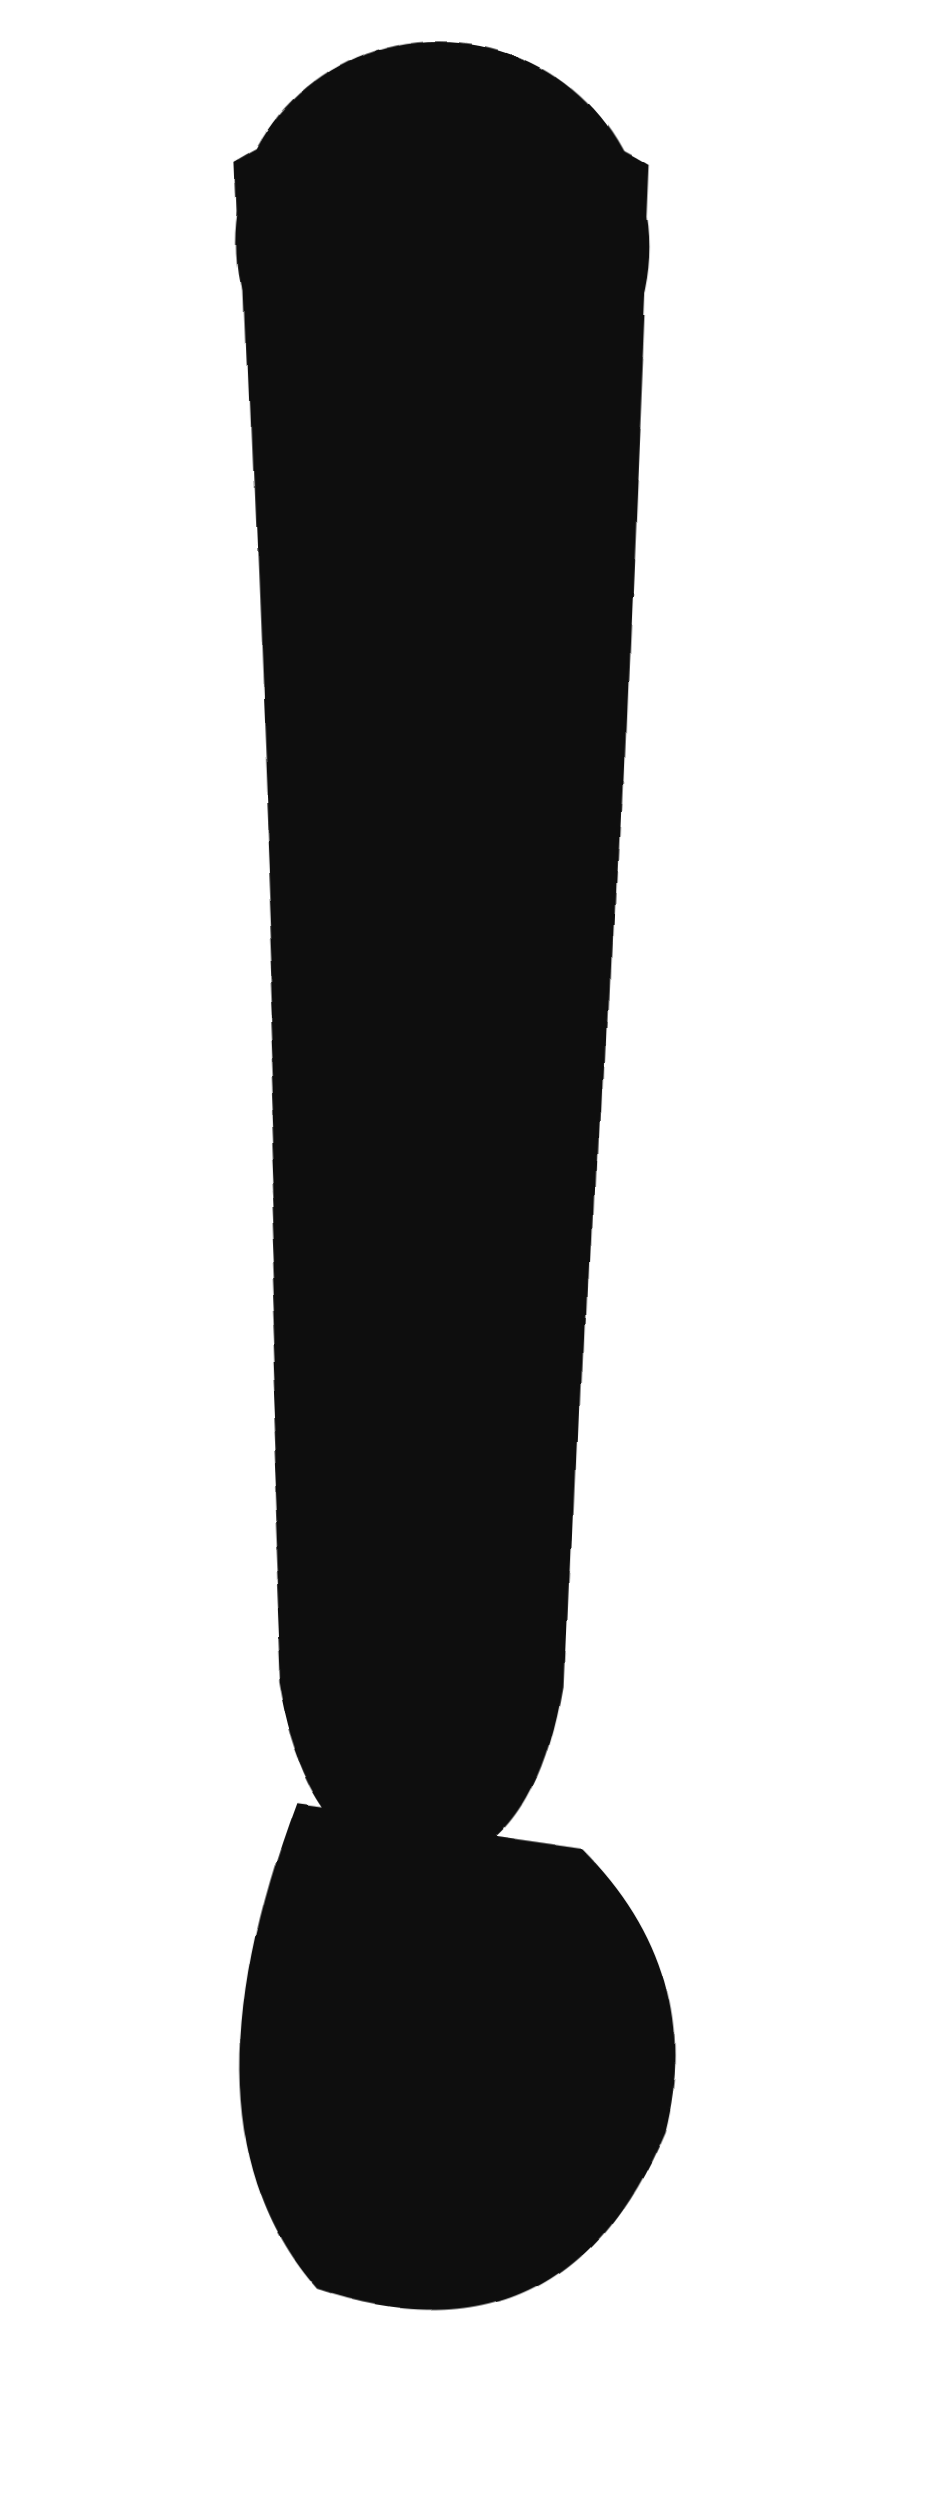
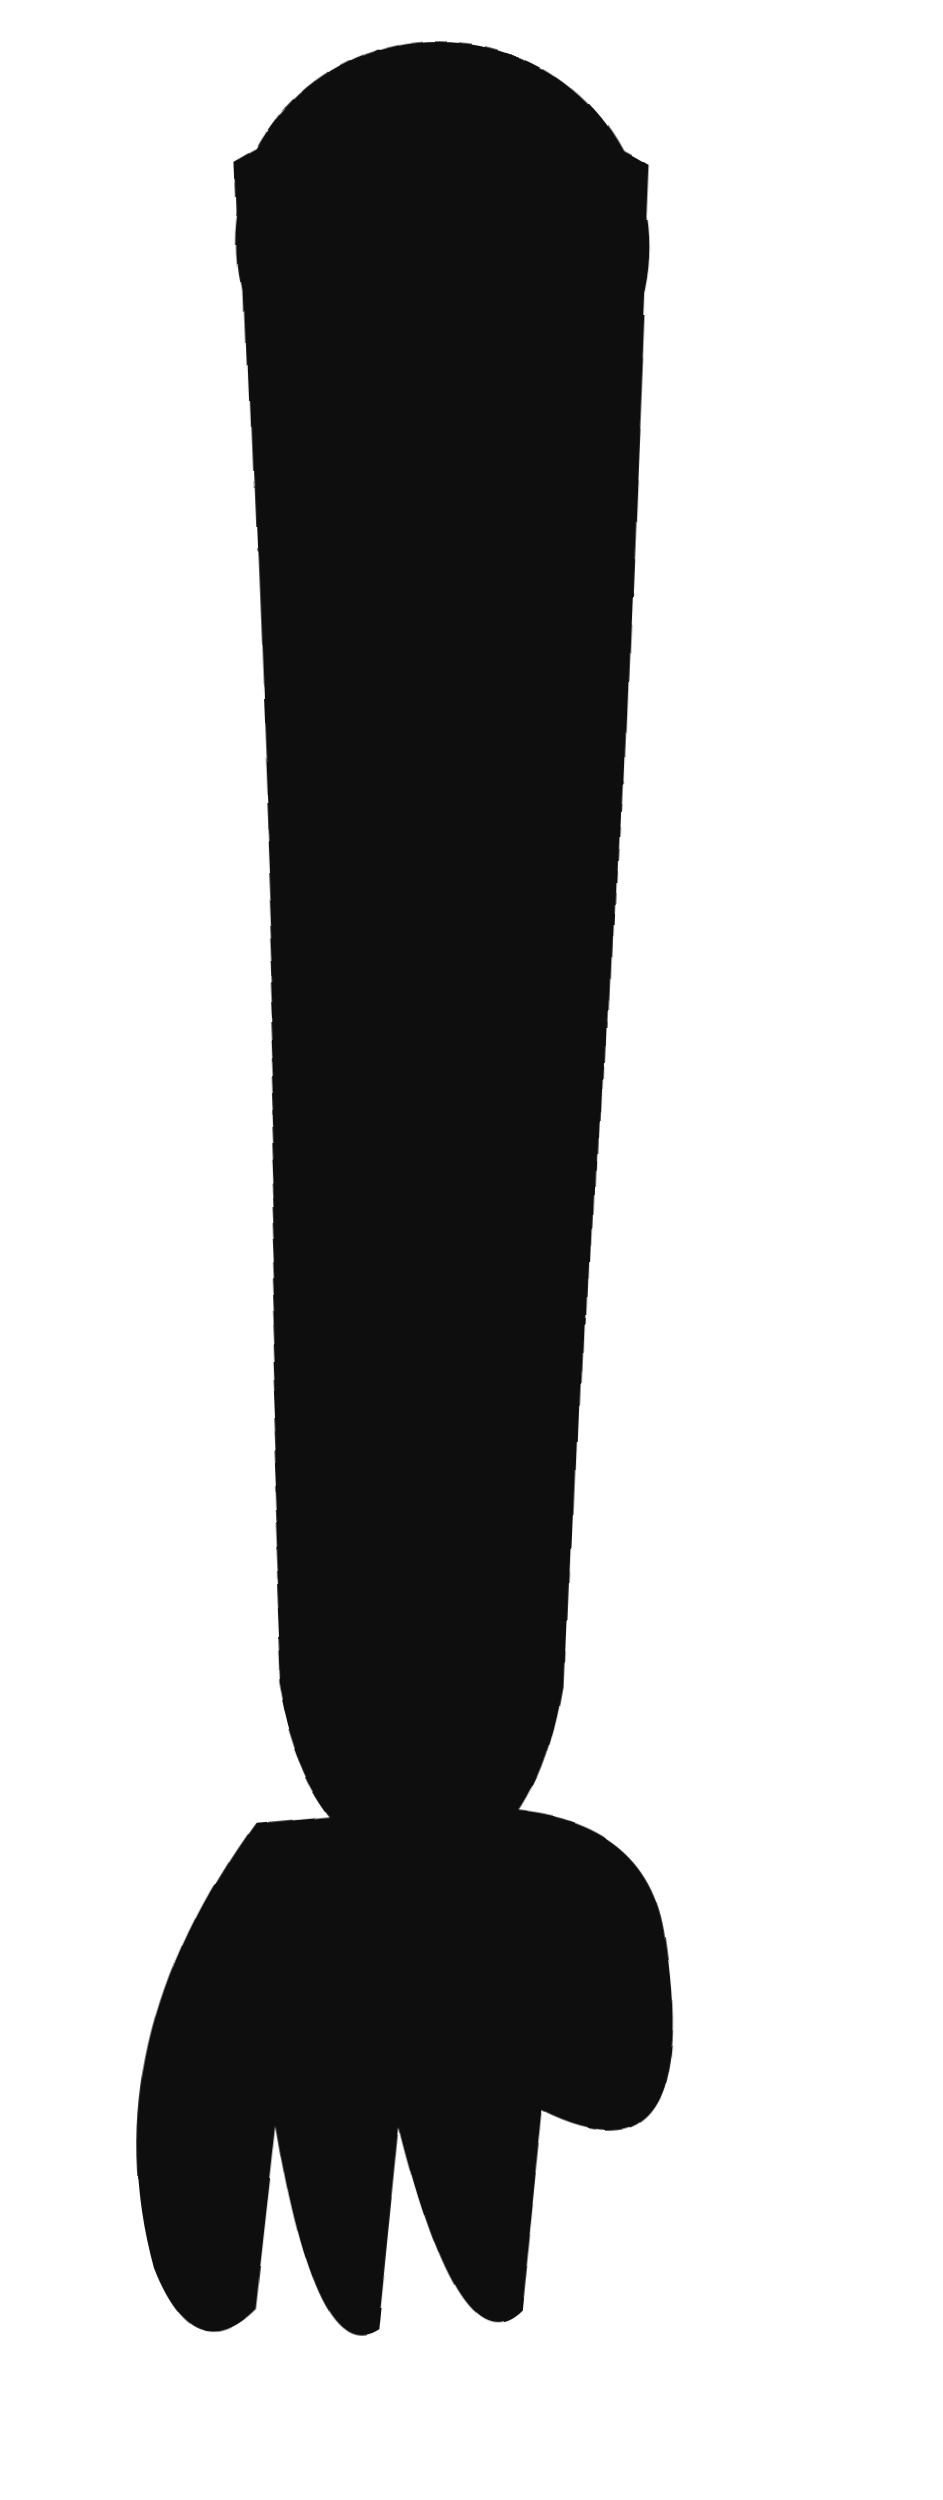
<svg xmlns="http://www.w3.org/2000/svg" viewBox="0 0 46 122" width="46" height="122">
  <defs>
    <filter id="ink" x="-25%" y="-25%" width="150%" height="150%">
      <feTurbulence type="fractalNoise" baseFrequency="0.014" numOctaves="1" seed="9" result="n" />
      <feDisplacementMap in="SourceGraphic" in2="n" scale="3.5" xChannelSelector="R" yChannelSelector="G" />
    </filter>
  </defs>
  <g filter="url(#ink)">
    <circle cx="21" cy="12" r="10" fill="#0e0e0e" />
    <path d="M11 8 Q21 2 31 8 L28 82 Q27 88 24 90 L18 90 Q15 88 14 82 Z" fill="#0e0e0e" />
-     <path d="M15 88 Q9 104 16 112 Q28 116 33 104 Q35 96 29 90 Z" fill="#0e0e0e" />
+     <path d="M13 89 Q5 100 8 111 Q10 116 13 113 L14 104 Q16 116 19 114 L20 104 Q23 116 26 113 L27 103 Q35 107 33 94 Q32 88 24 88 Z" fill="#0e0e0e" />
  </g>
</svg>
